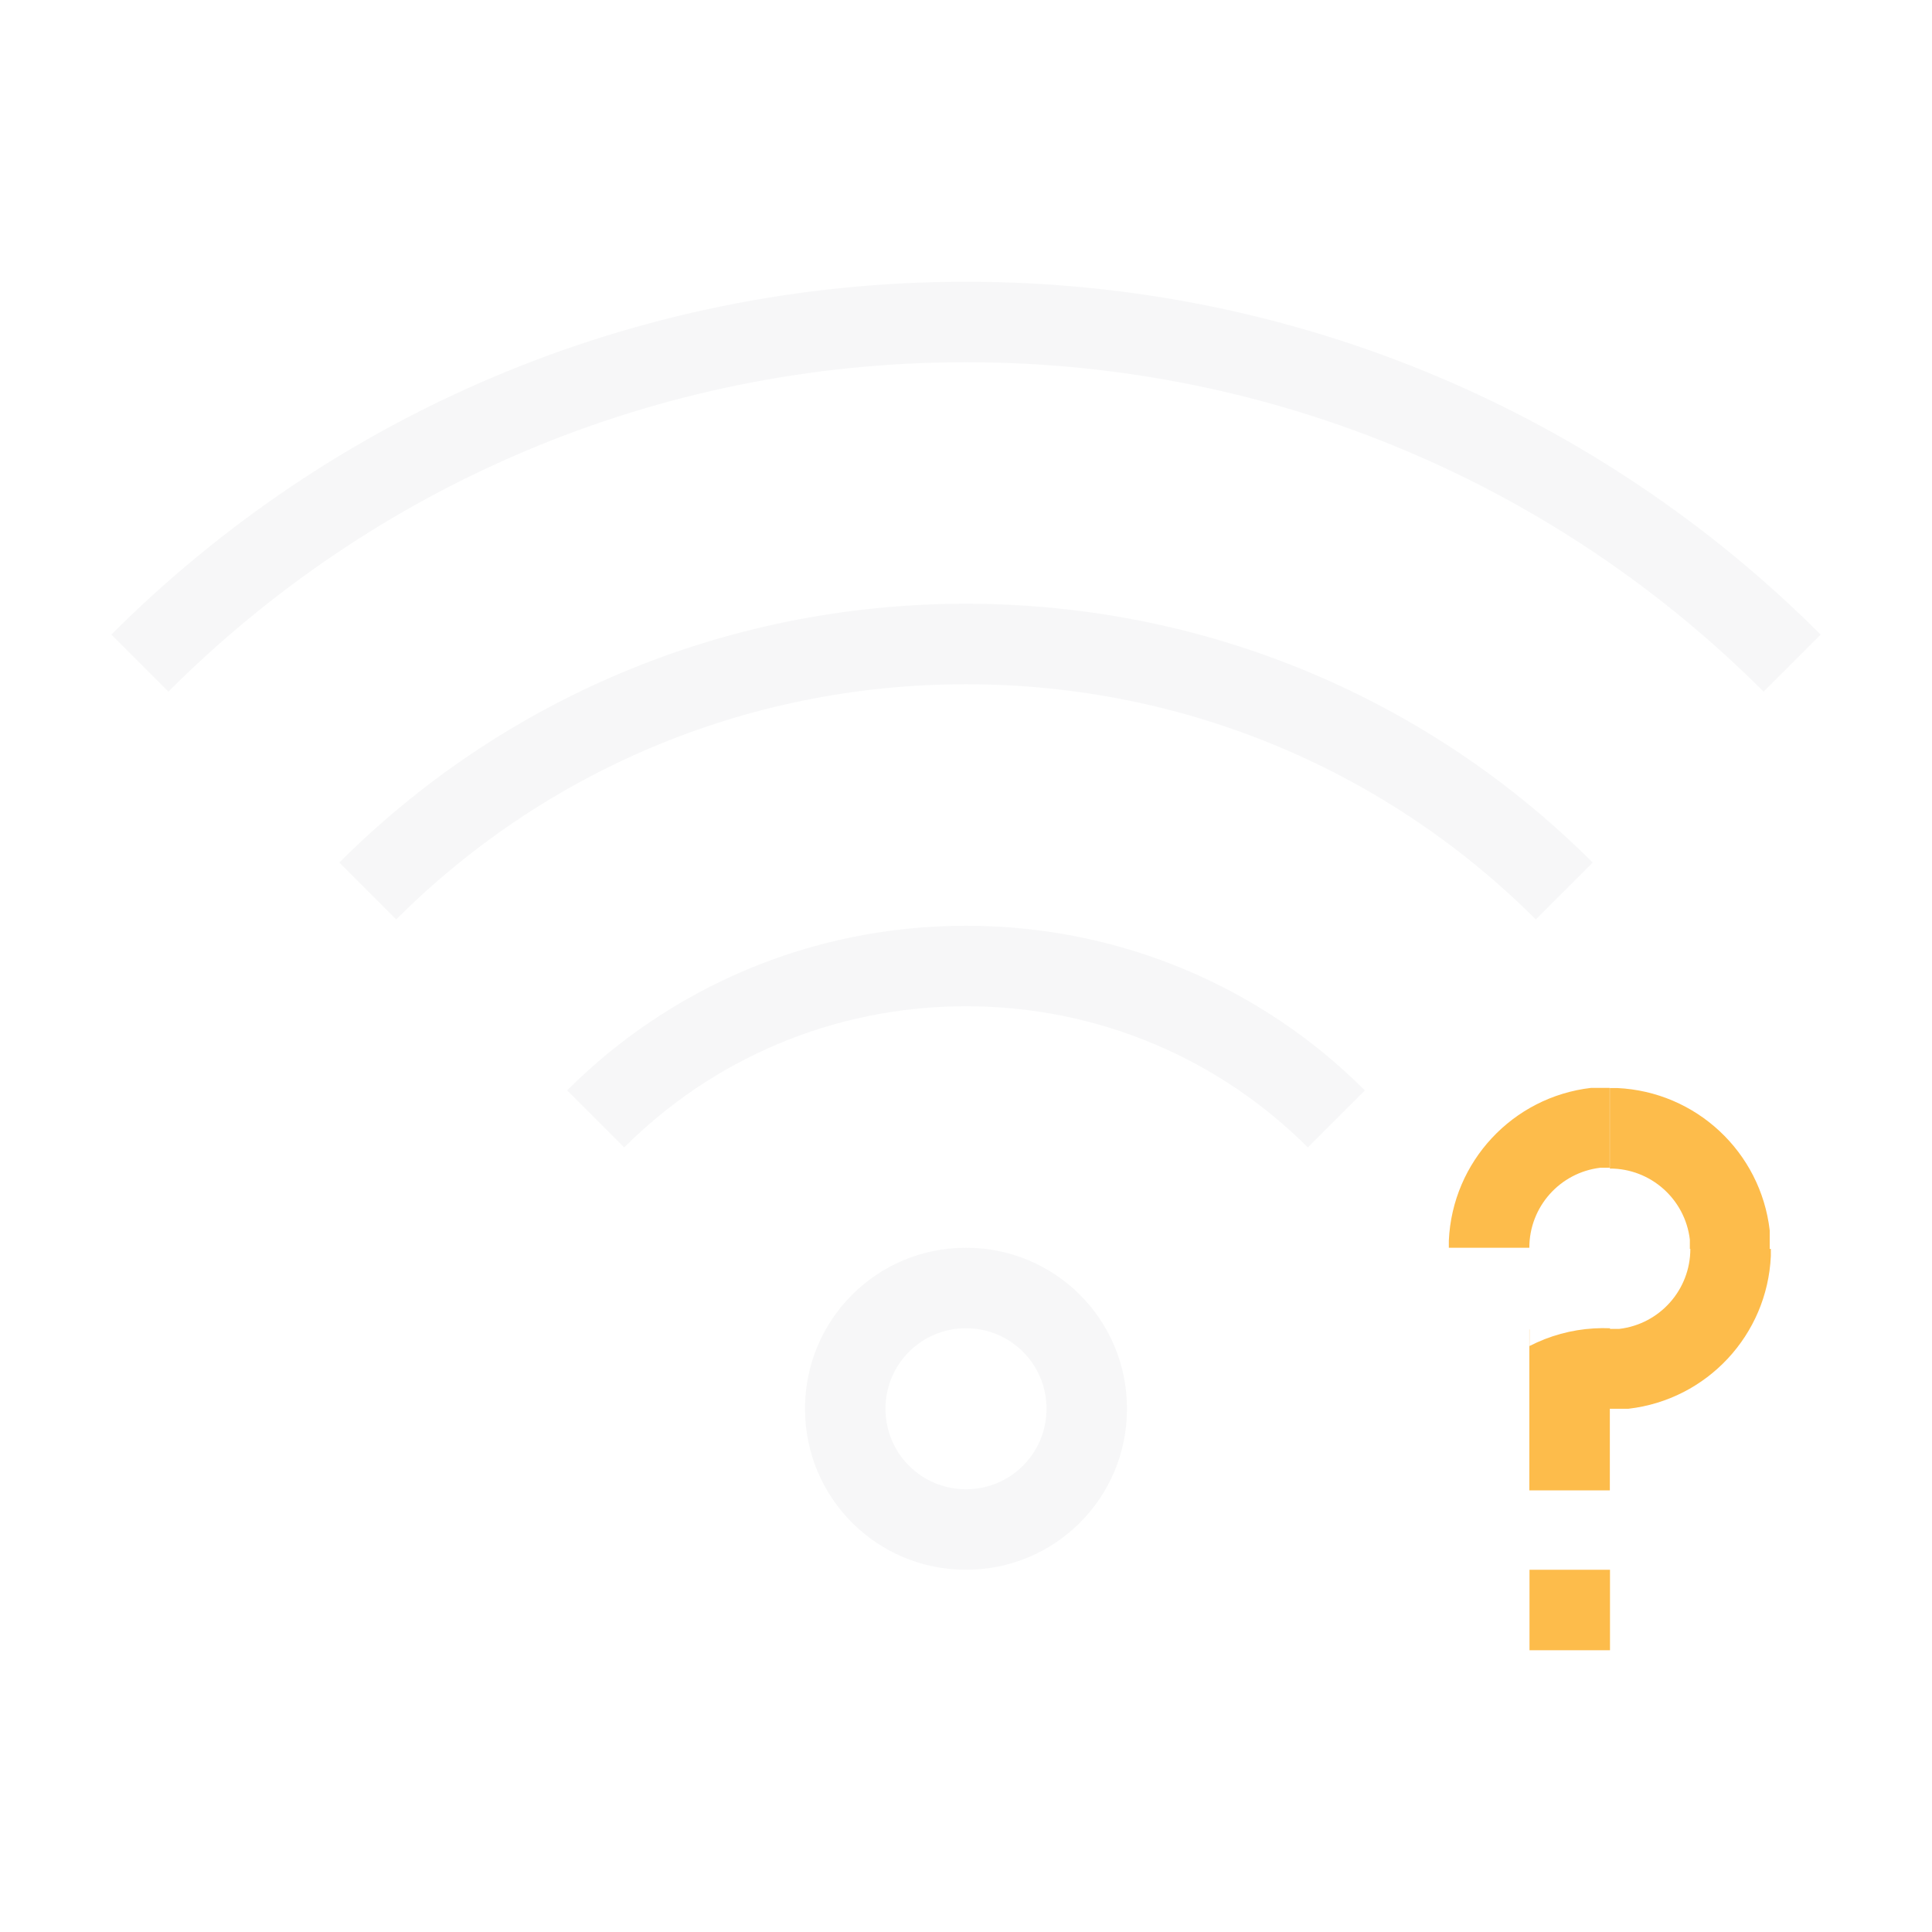
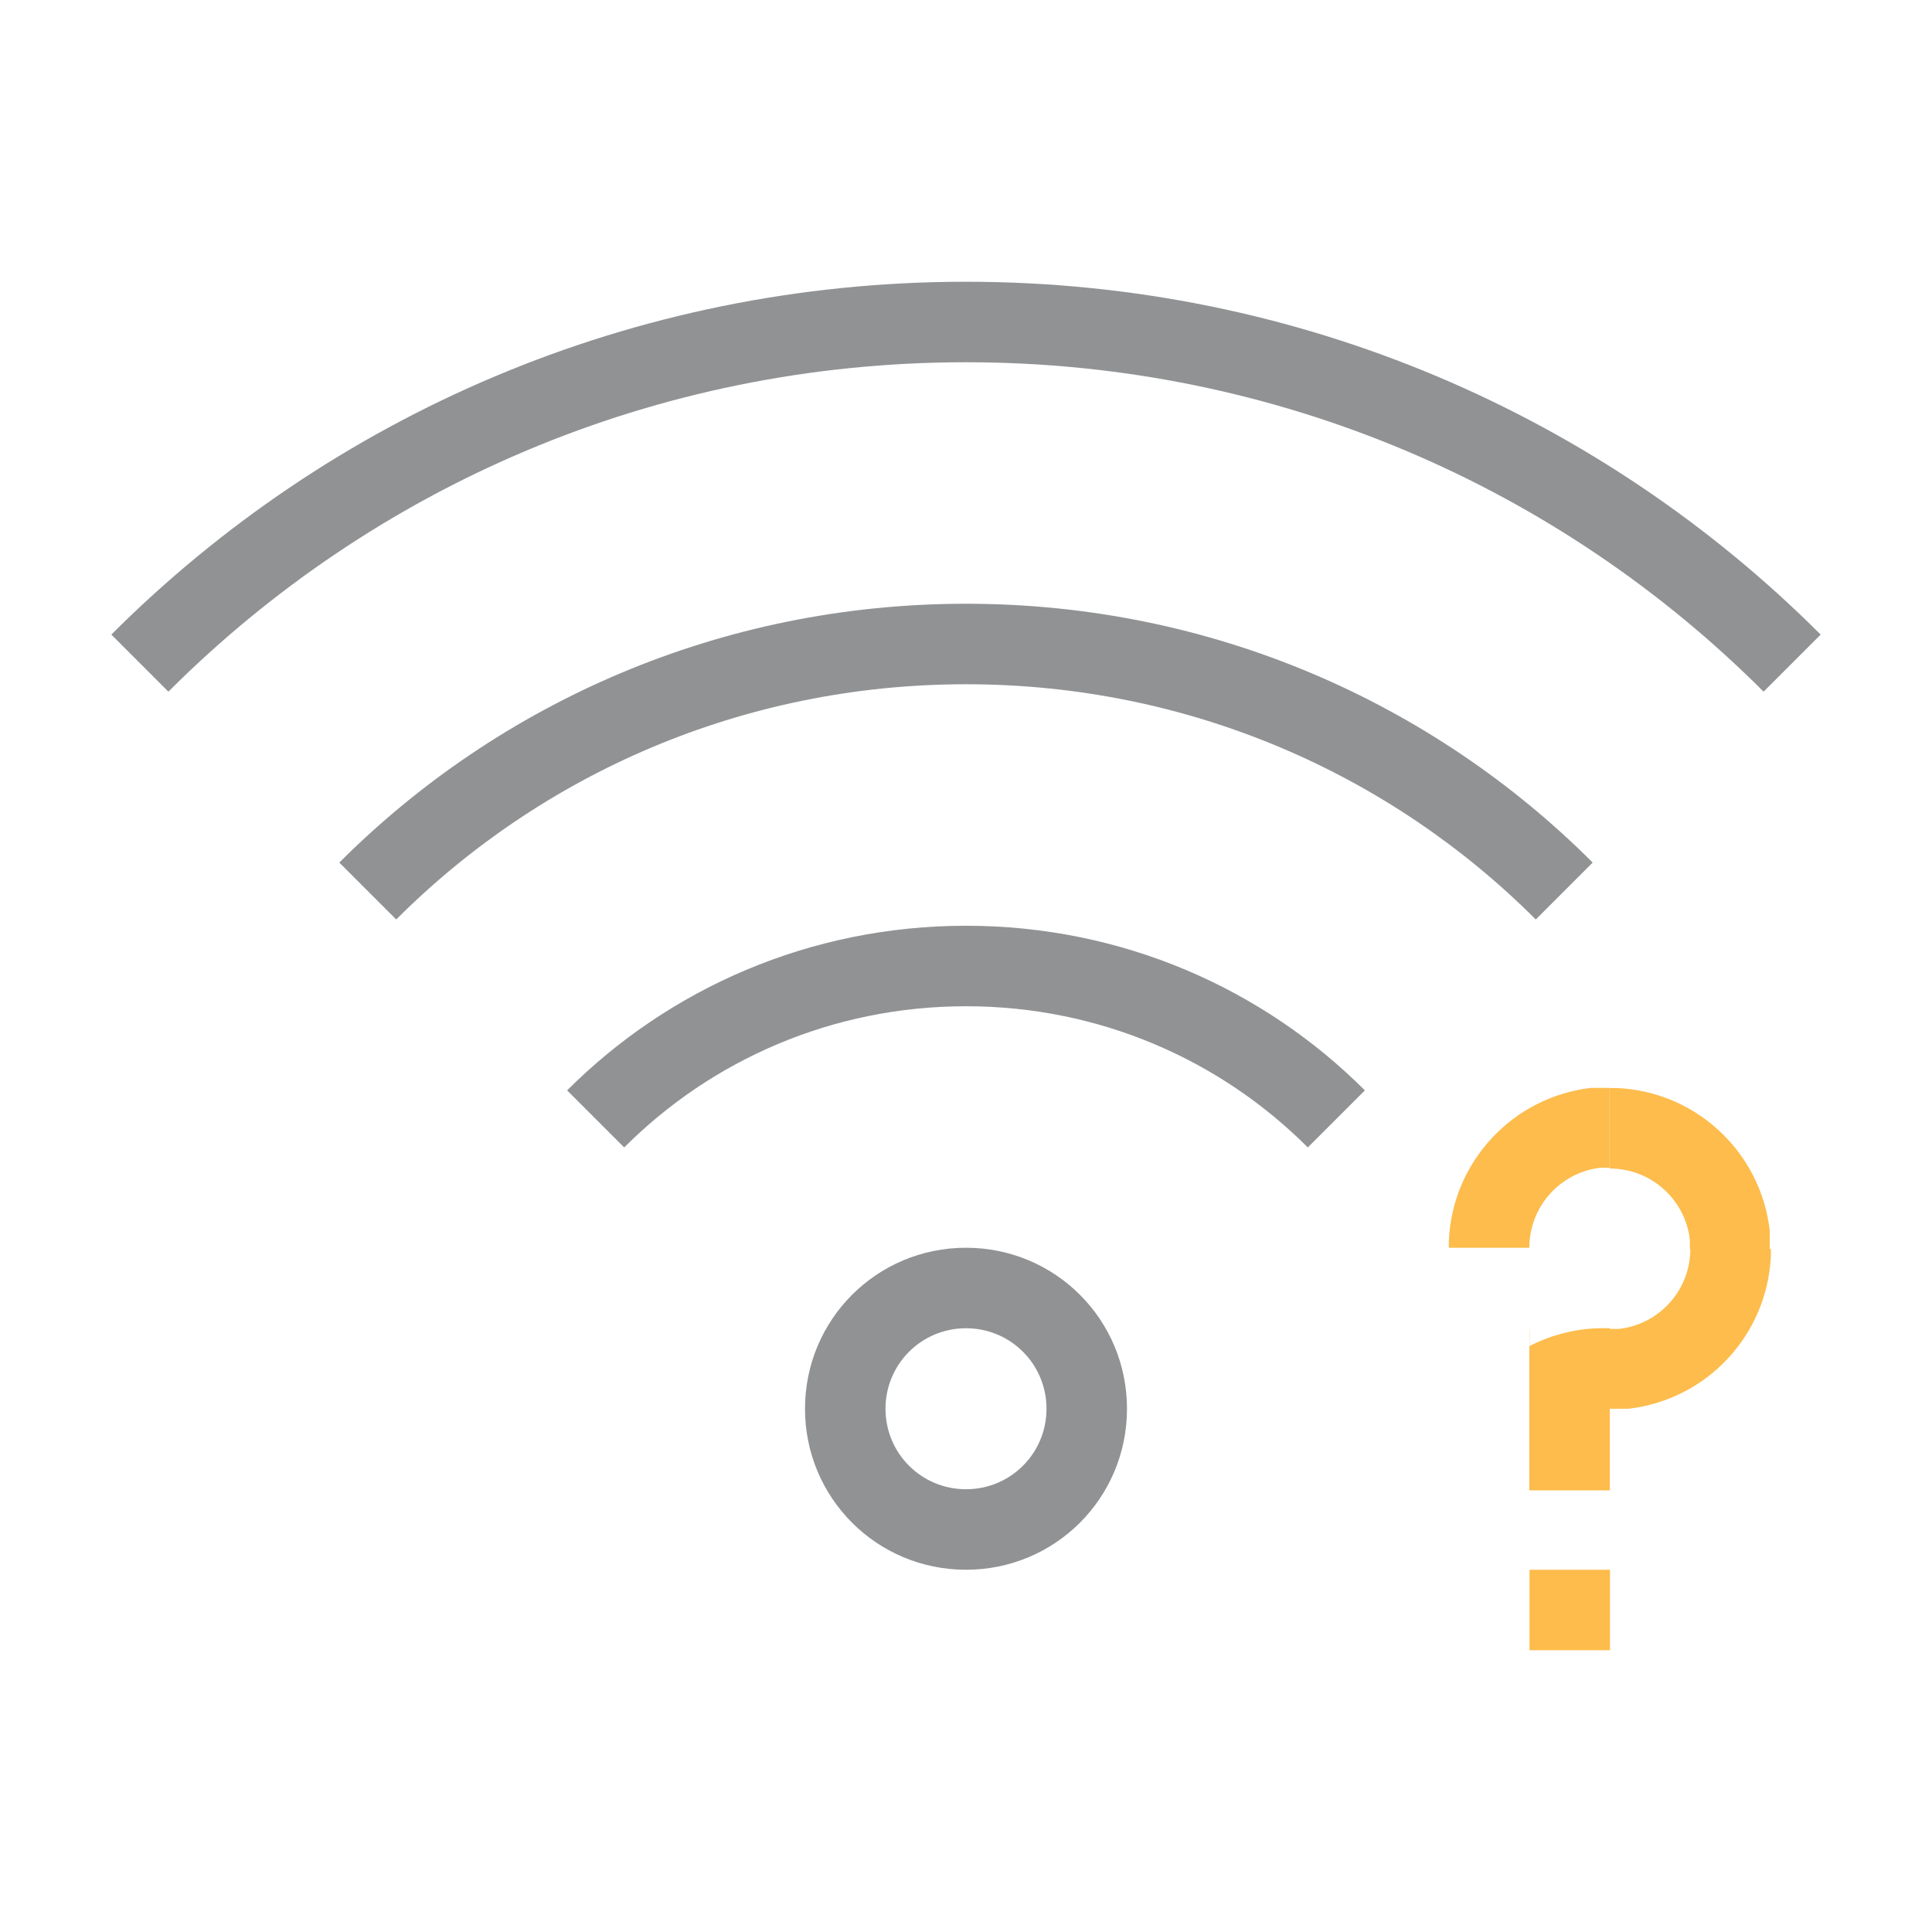
- <svg xmlns="http://www.w3.org/2000/svg" viewBox="0 0 24 24">
+ <svg xmlns="http://www.w3.org/2000/svg" viewBox="0 0 24 24" width="24" height="24">
  <defs id="defs3051">
    <style type="text/css" id="current-color-scheme">
      .ColorScheme-Text {
-         color:#eff0f1;
+         color:#232629;
      }
      </style>
  </defs>
  <g transform="translate(1,1)">
    <path d="m 18.766,12.514 a 2,2 0 0 0 -1.768,1.896 2,2 0 0 0 0,0.09 l 1,0 a 1,1 0 0 1 0.883,-0.994 l 0.115,0 0,-0.992 -0.23,0 z m 0.232,0.002 0,1 a 1,1 0 0 1 0.994,0.883 l 0,0.115 0.006,0 a 1,1 0 0 1 -0.883,0.994 l -0.115,-4.7e-5 0,-0.008 a 2,2 0 0 0 -0.199,0.002 2,2 0 0 0 -0.801,0.219 l 0,-0.207 -0.002,0 0,2 1,0 0,-1.014 0.002,0 0.23,0 a 2,2 0 0 0 1.768,-1.896 2,2 0 0 0 0,-0.09 l -0.014,0 0,-0.23 a 2,2 0 0 0 -1.896,-1.768 2,2 0 0 0 -0.09,0 z m -0.998,5.984 0,1 1,0 0,-1 -1,0 z" style="fill:#fdbc4b;fill-opacity:1;stroke:none" />
    <path style="opacity:0.5;fill:currentColor;fill-opacity:1;stroke:none" d="M 11 2.5 C 6.845 2.5 3.094 4.172 0.383 6.883 L 1.092 7.592 C 3.622 5.061 7.122 3.5 11 3.5 C 14.878 3.5 18.378 5.061 20.908 7.592 L 21.617 6.883 C 18.906 4.172 15.155 2.5 11 2.5 z M 11 6.5 C 7.953 6.5 5.203 7.727 3.215 9.715 L 3.922 10.422 C 5.729 8.614 8.23 7.5 11 7.5 C 13.77 7.5 16.271 8.614 18.078 10.422 L 18.785 9.715 C 16.797 7.727 14.047 6.5 11 6.5 z M 11 10.5 C 9.061 10.5 7.31 11.28 6.045 12.545 L 6.754 13.254 C 7.838 12.169 9.338 11.5 11 11.5 C 12.662 11.5 14.162 12.169 15.246 13.254 L 15.955 12.545 C 14.69 11.28 12.939 10.5 11 10.5 z M 11 14.5 C 9.892 14.5 9 15.392 9 16.5 C 9 17.608 9.892 18.5 11 18.5 C 12.108 18.5 13 17.608 13 16.5 C 13 15.392 12.108 14.5 11 14.5 z M 11 15.5 C 11.554 15.5 12 15.946 12 16.5 C 12 17.054 11.554 17.5 11 17.5 C 10.446 17.5 10 17.054 10 16.5 C 10 15.946 10.446 15.5 11 15.5 z " class="ColorScheme-Text" />
  </g>
</svg>
